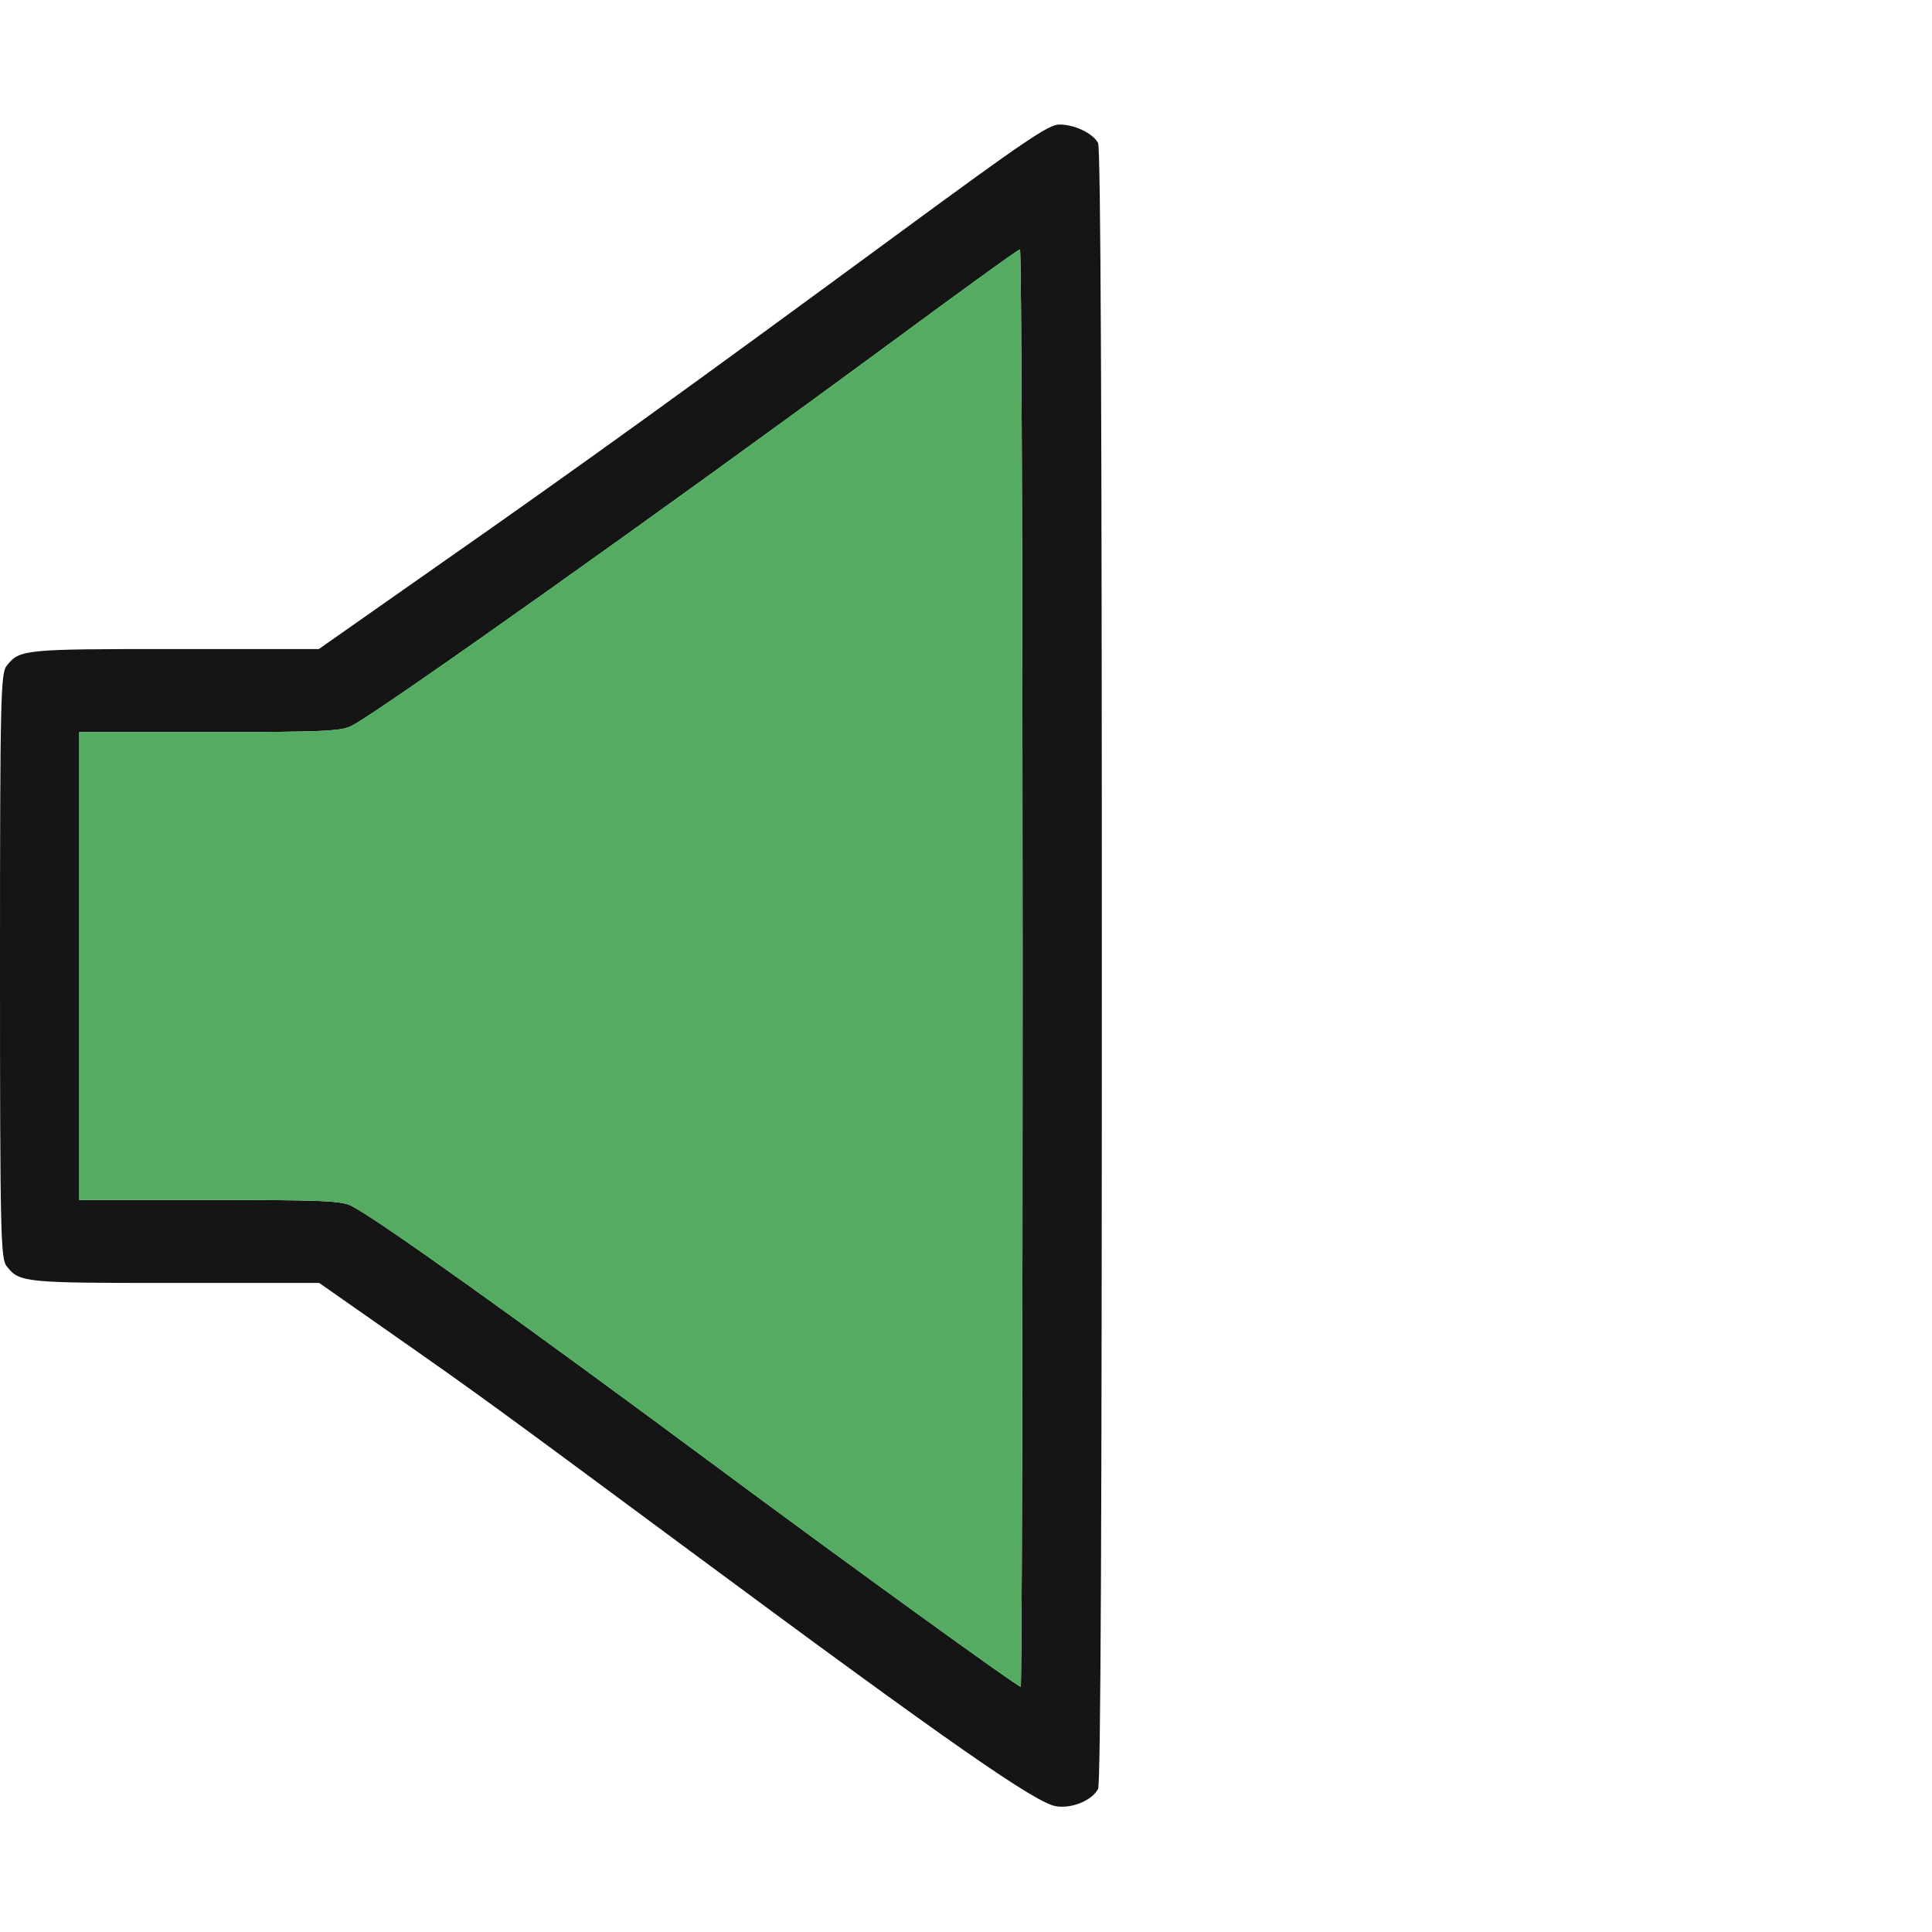
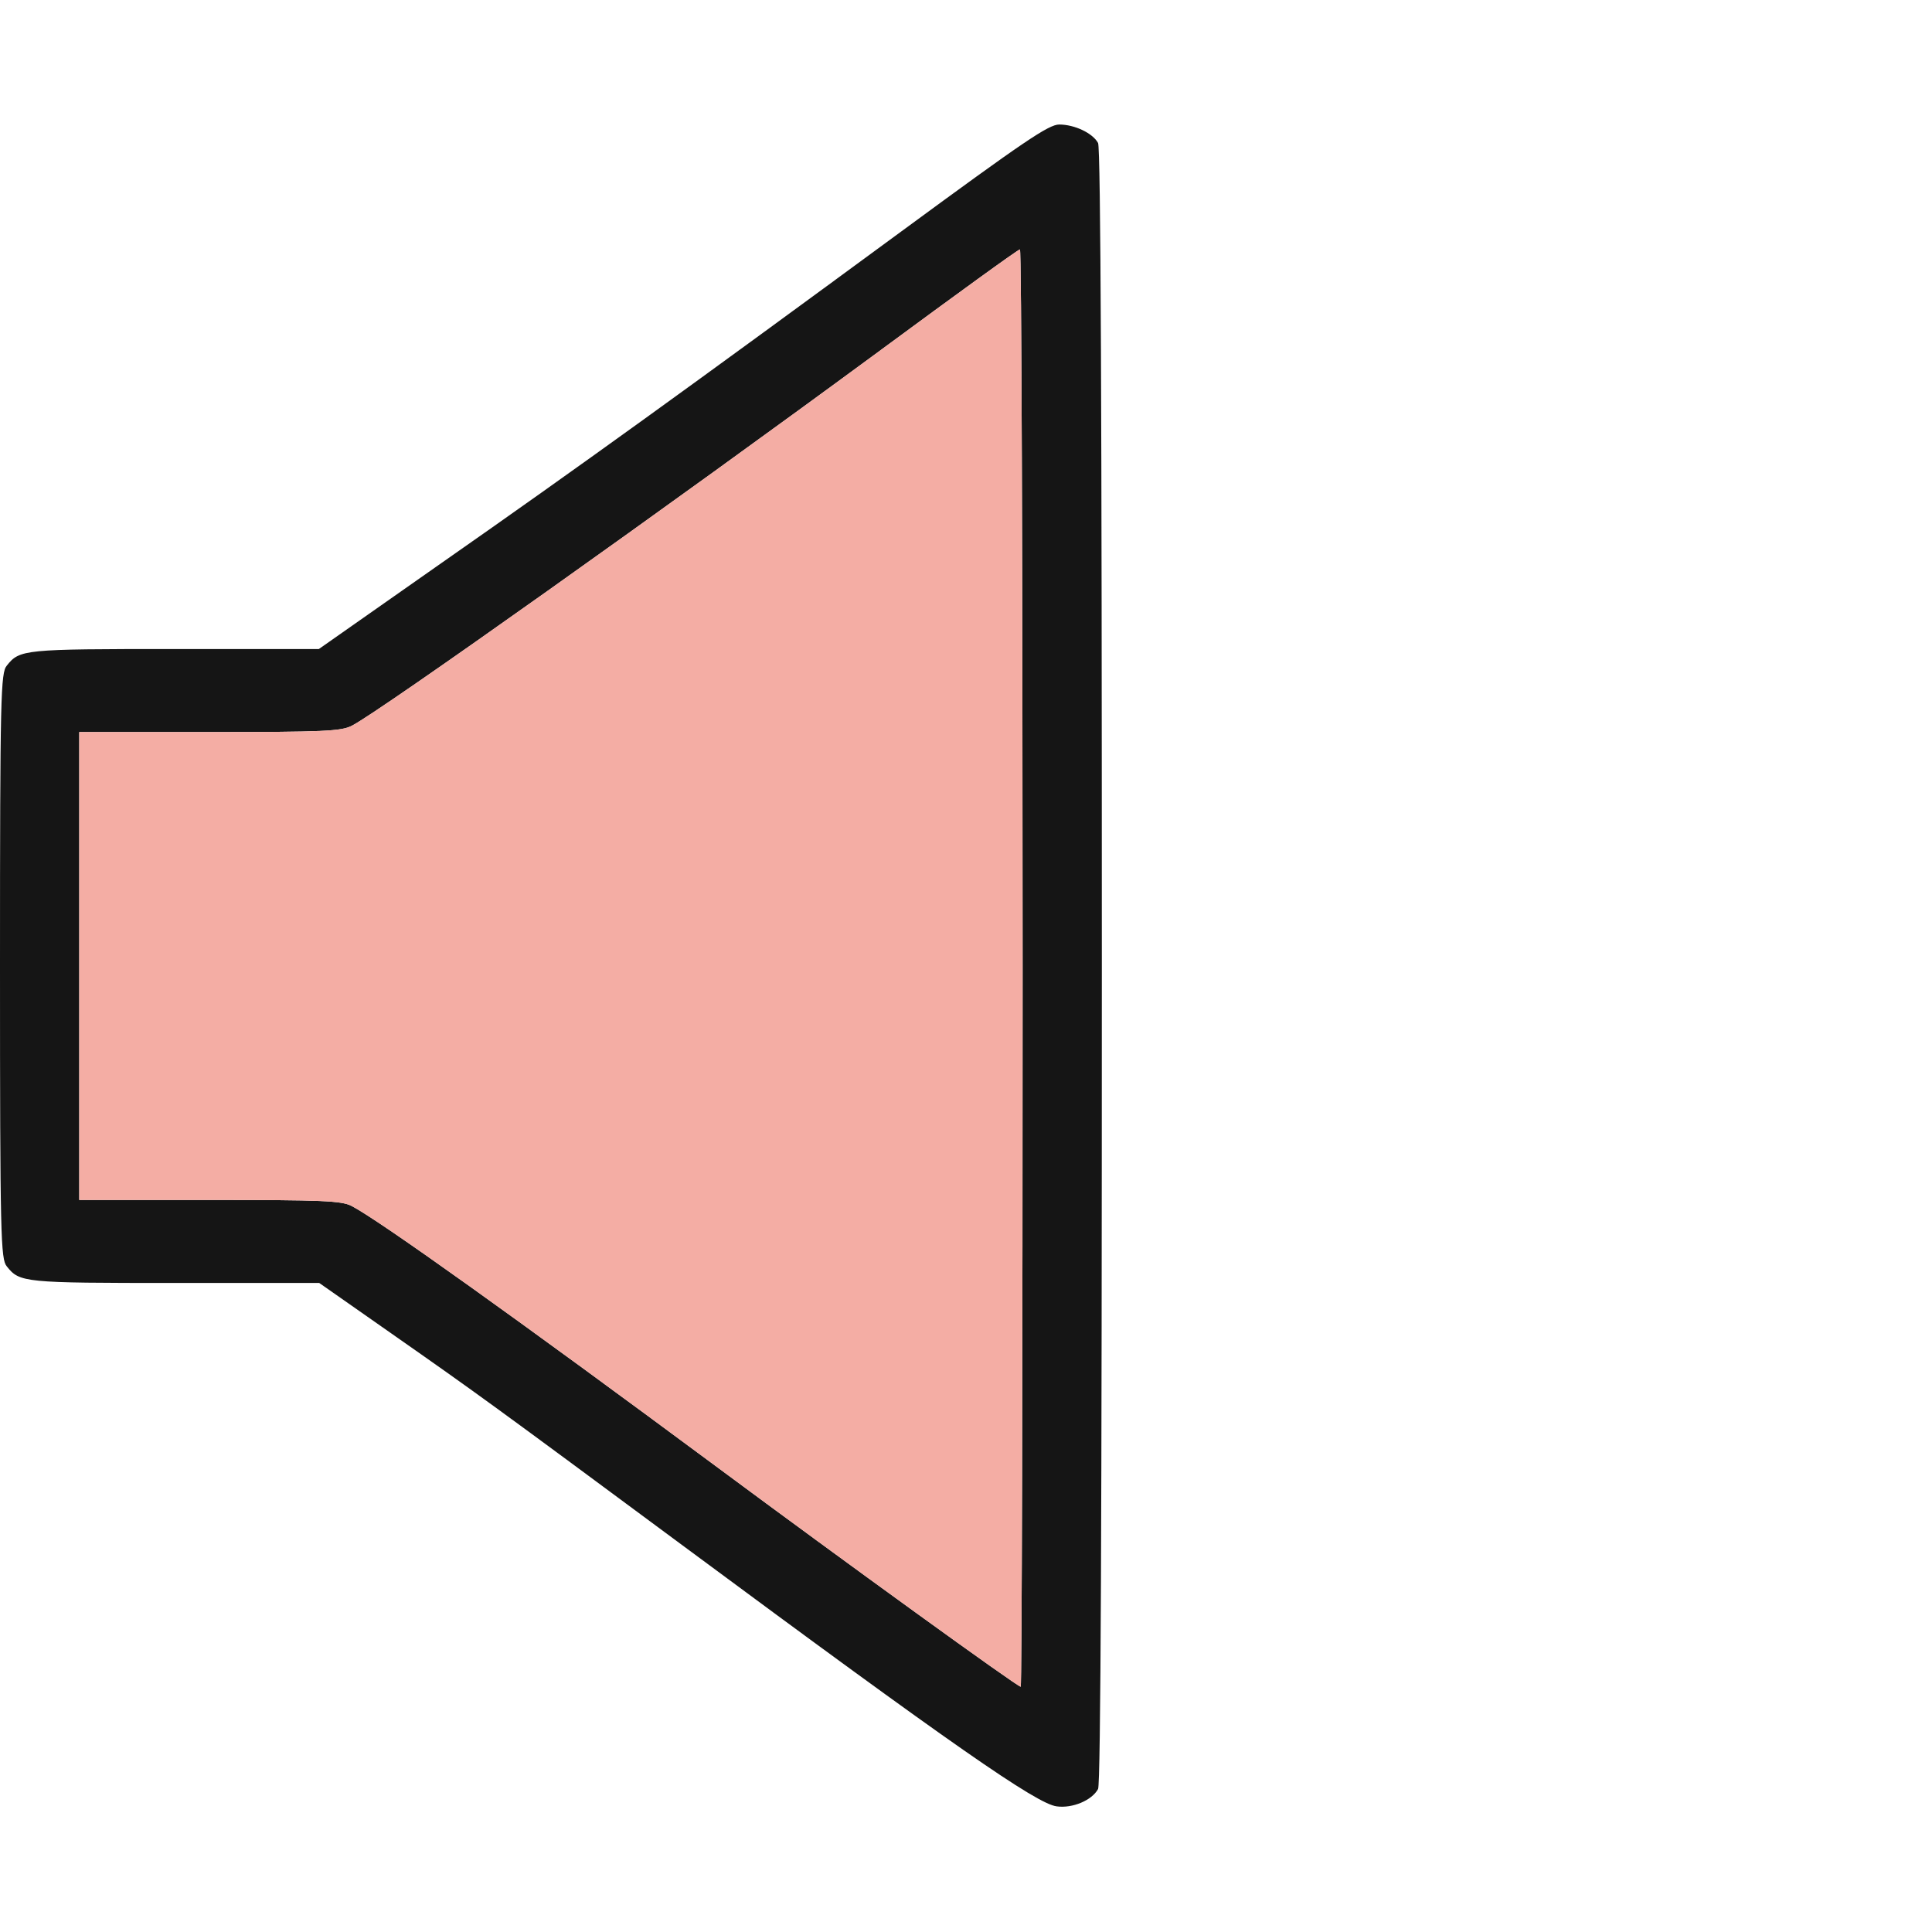
<svg xmlns="http://www.w3.org/2000/svg" fill="none" viewBox="0 0 512 512">
  <path fill="#151515" d="M238.9 61.3c-56.2 41.3-85.4 62.4-121.9 87.9L84.5 172H46.2c-39.9 0-41 .1-44.4 4.4C.2 178.3 0 184.1 0 256c0 71.9.2 77.7 1.8 79.6 3.4 4.3 4.5 4.4 44.5 4.4h38.3l19 13.3c23.3 16.3 27 19 77.9 56.7 71 52.6 93.2 68 98.5 68.7 4.2.6 9.4-1.6 11-4.6.7-1.3 1-71.8 1-218.1s-.3-216.8-1-218.1c-1.4-2.6-6.2-4.9-10.3-4.9-2.8 0-9.4 4.5-41.8 28.3ZM271 256.5c0 104.8-.2 190.5-.5 190.5-.9 0-46.1-32.7-81-58.6-52.2-38.7-89-65-96.3-68.8-2.7-1.4-7.7-1.6-37.7-1.6H21V194h34.5c30.2 0 35-.2 37.8-1.7 7.4-3.8 84-58.2 140.2-99.6 19.8-14.6 36.3-26.6 36.8-26.6.4-.1.7 85.6.7 190.4Z" />
-   <path fill="#54AB61" d="M271 256.5c0 104.8-.2 190.5-.5 190.5-.9 0-46.1-32.7-81-58.6-52.2-38.7-89-65-96.3-68.8-2.7-1.4-7.7-1.6-37.7-1.6H21V194h34.5c30.2 0 35-.2 37.8-1.7 7.4-3.8 84-58.2 140.2-99.6 19.8-14.6 36.3-26.6 36.8-26.6.4-.1.7 85.6.7 190.4Z" />
+   <path fill="#F4ADA4" d="M271 256.5c0 104.8-.2 190.5-.5 190.5-.9 0-46.1-32.7-81-58.6-52.2-38.7-89-65-96.3-68.8-2.7-1.4-7.7-1.6-37.7-1.6H21V194h34.5c30.2 0 35-.2 37.8-1.7 7.4-3.8 84-58.2 140.2-99.6 19.8-14.6 36.3-26.6 36.8-26.6.4-.1.7 85.6.7 190.4Z" />
</svg>
